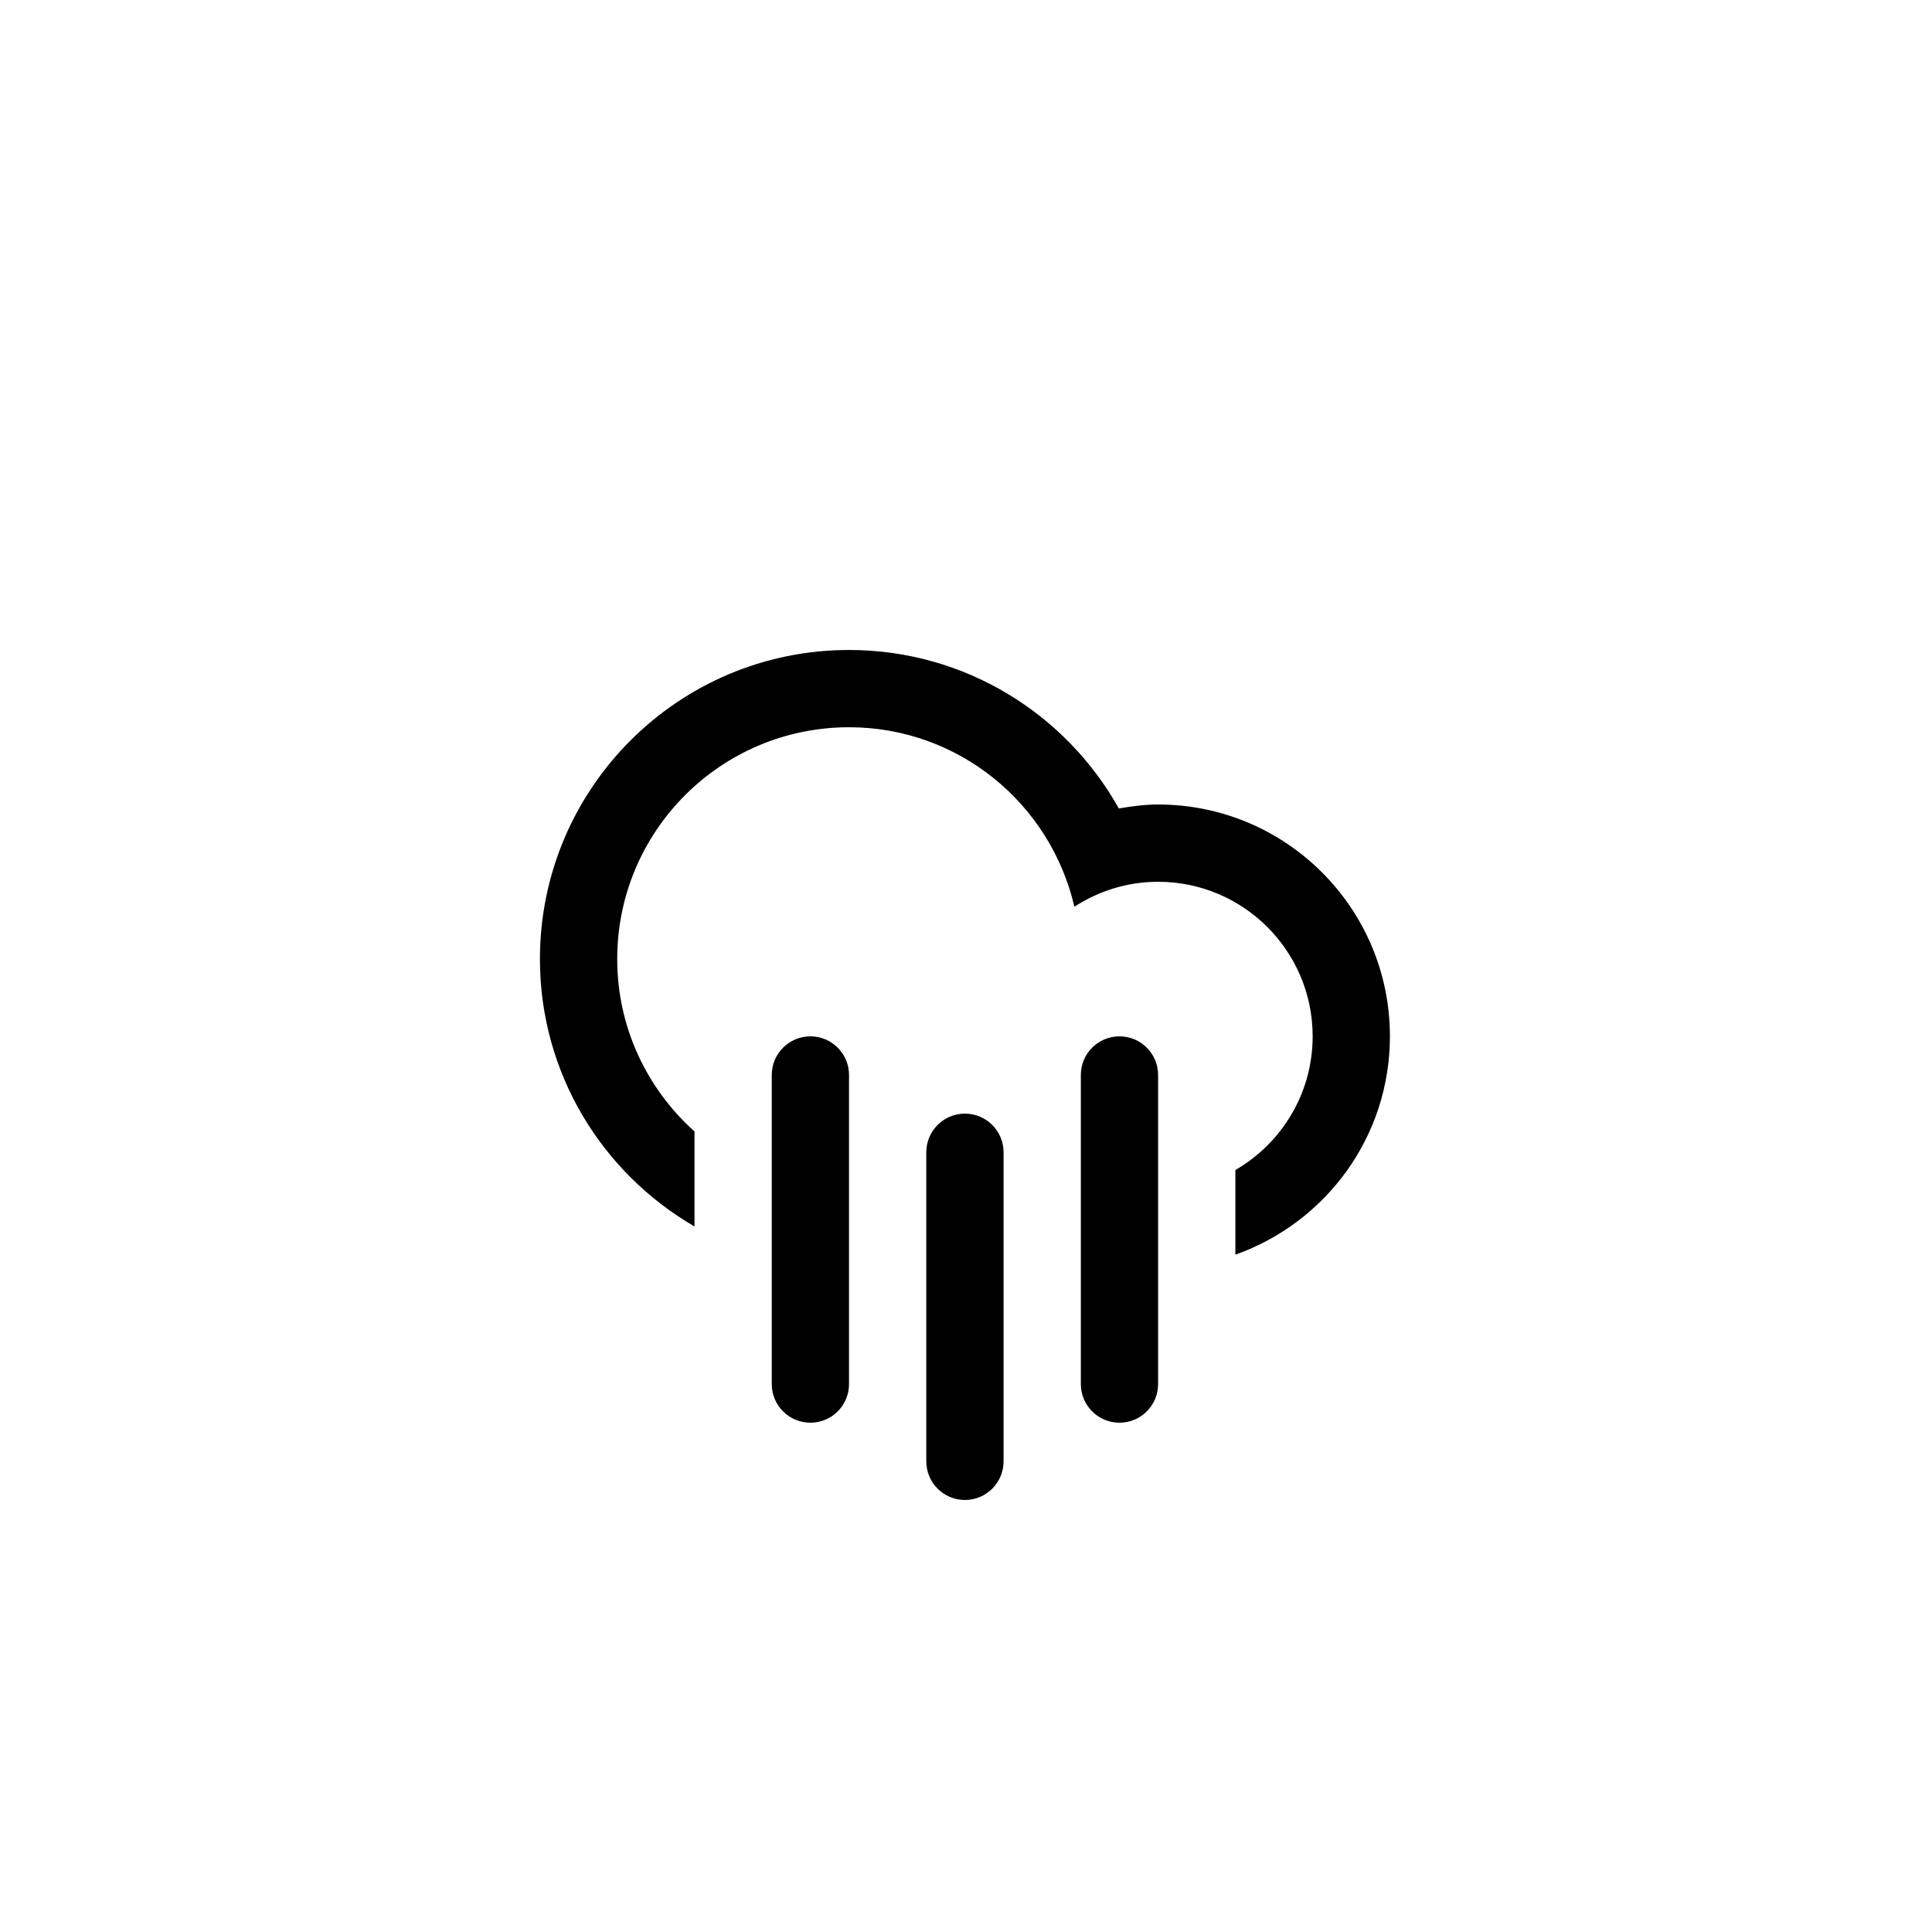
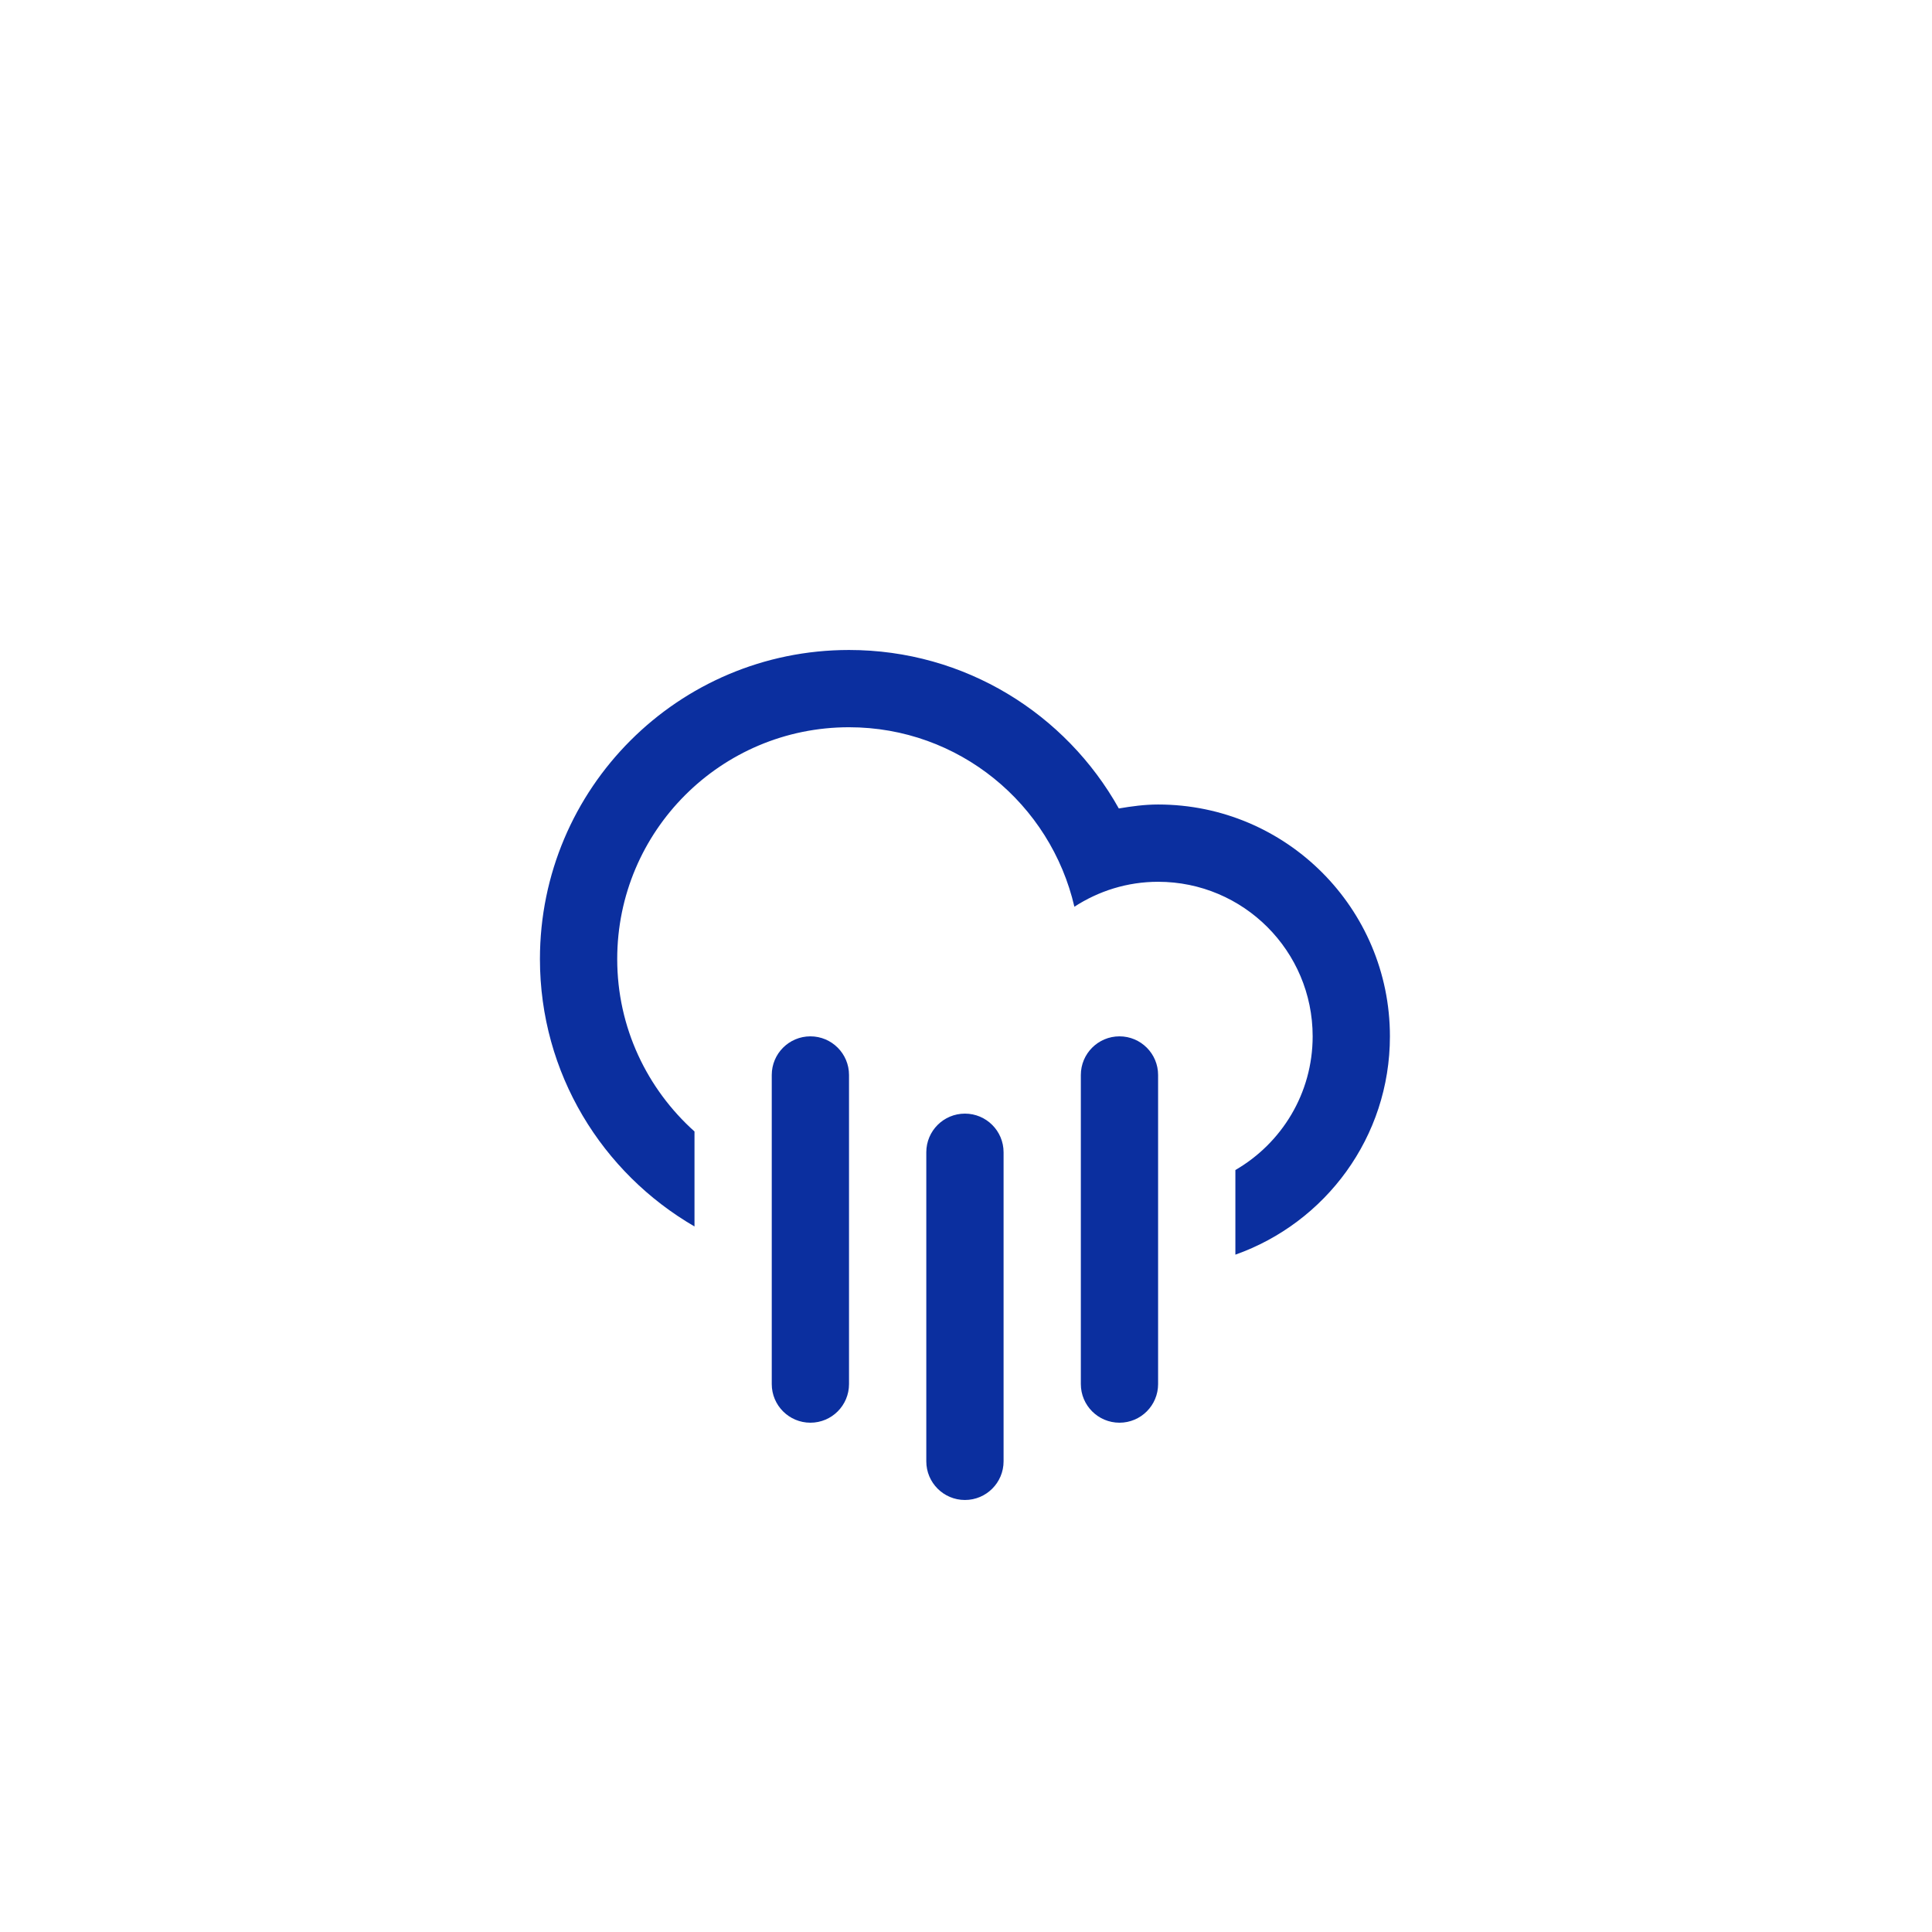
- <svg xmlns="http://www.w3.org/2000/svg" version="1.1" id="Layer_1" x="0px" y="0px" width="100px" height="100px" viewBox="0 0 100 100" enable-background="new 0 0 100 100" xml:space="preserve">
+ <svg xmlns="http://www.w3.org/2000/svg" version="1.1" id="Layer_1" x="0px" y="0px" width="100px" height="100px" fill="#0B2F9F" viewBox="0 0 100 100" enable-background="new 0 0 100 100" xml:space="preserve">
  <path fill-rule="evenodd" clip-rule="evenodd" d="M63.943,64.941v-4.381c2.389-1.383,4-3.961,4-6.92c0-4.417-3.582-7.999-8-7.999  c-1.6,0-3.082,0.48-4.333,1.291c-1.231-5.317-5.974-9.29-11.665-9.29c-6.626,0-11.998,5.372-11.998,11.998  c0,3.55,1.551,6.728,4,8.925v4.916c-4.777-2.768-8-7.922-8-13.841c0-8.835,7.163-15.997,15.998-15.997  c6.004,0,11.229,3.311,13.965,8.203c0.664-0.113,1.338-0.205,2.033-0.205c6.627,0,11.999,5.372,11.999,11.999  C71.942,58.863,68.601,63.293,63.943,64.941z M41.946,53.641c1.104,0,1.999,0.896,1.999,2v15.998c0,1.105-0.895,2-1.999,2  s-2-0.895-2-2V55.641C39.946,54.537,40.842,53.641,41.946,53.641z M49.945,57.641c1.104,0,2,0.895,2,2v15.998c0,1.104-0.896,2-2,2  s-2-0.896-2-2V59.641C47.945,58.535,48.841,57.641,49.945,57.641z M57.944,53.641c1.104,0,1.999,0.896,1.999,2v15.998  c0,1.105-0.895,2-1.999,2s-2-0.895-2-2V55.641C55.944,54.537,56.84,53.641,57.944,53.641z" />
</svg>
